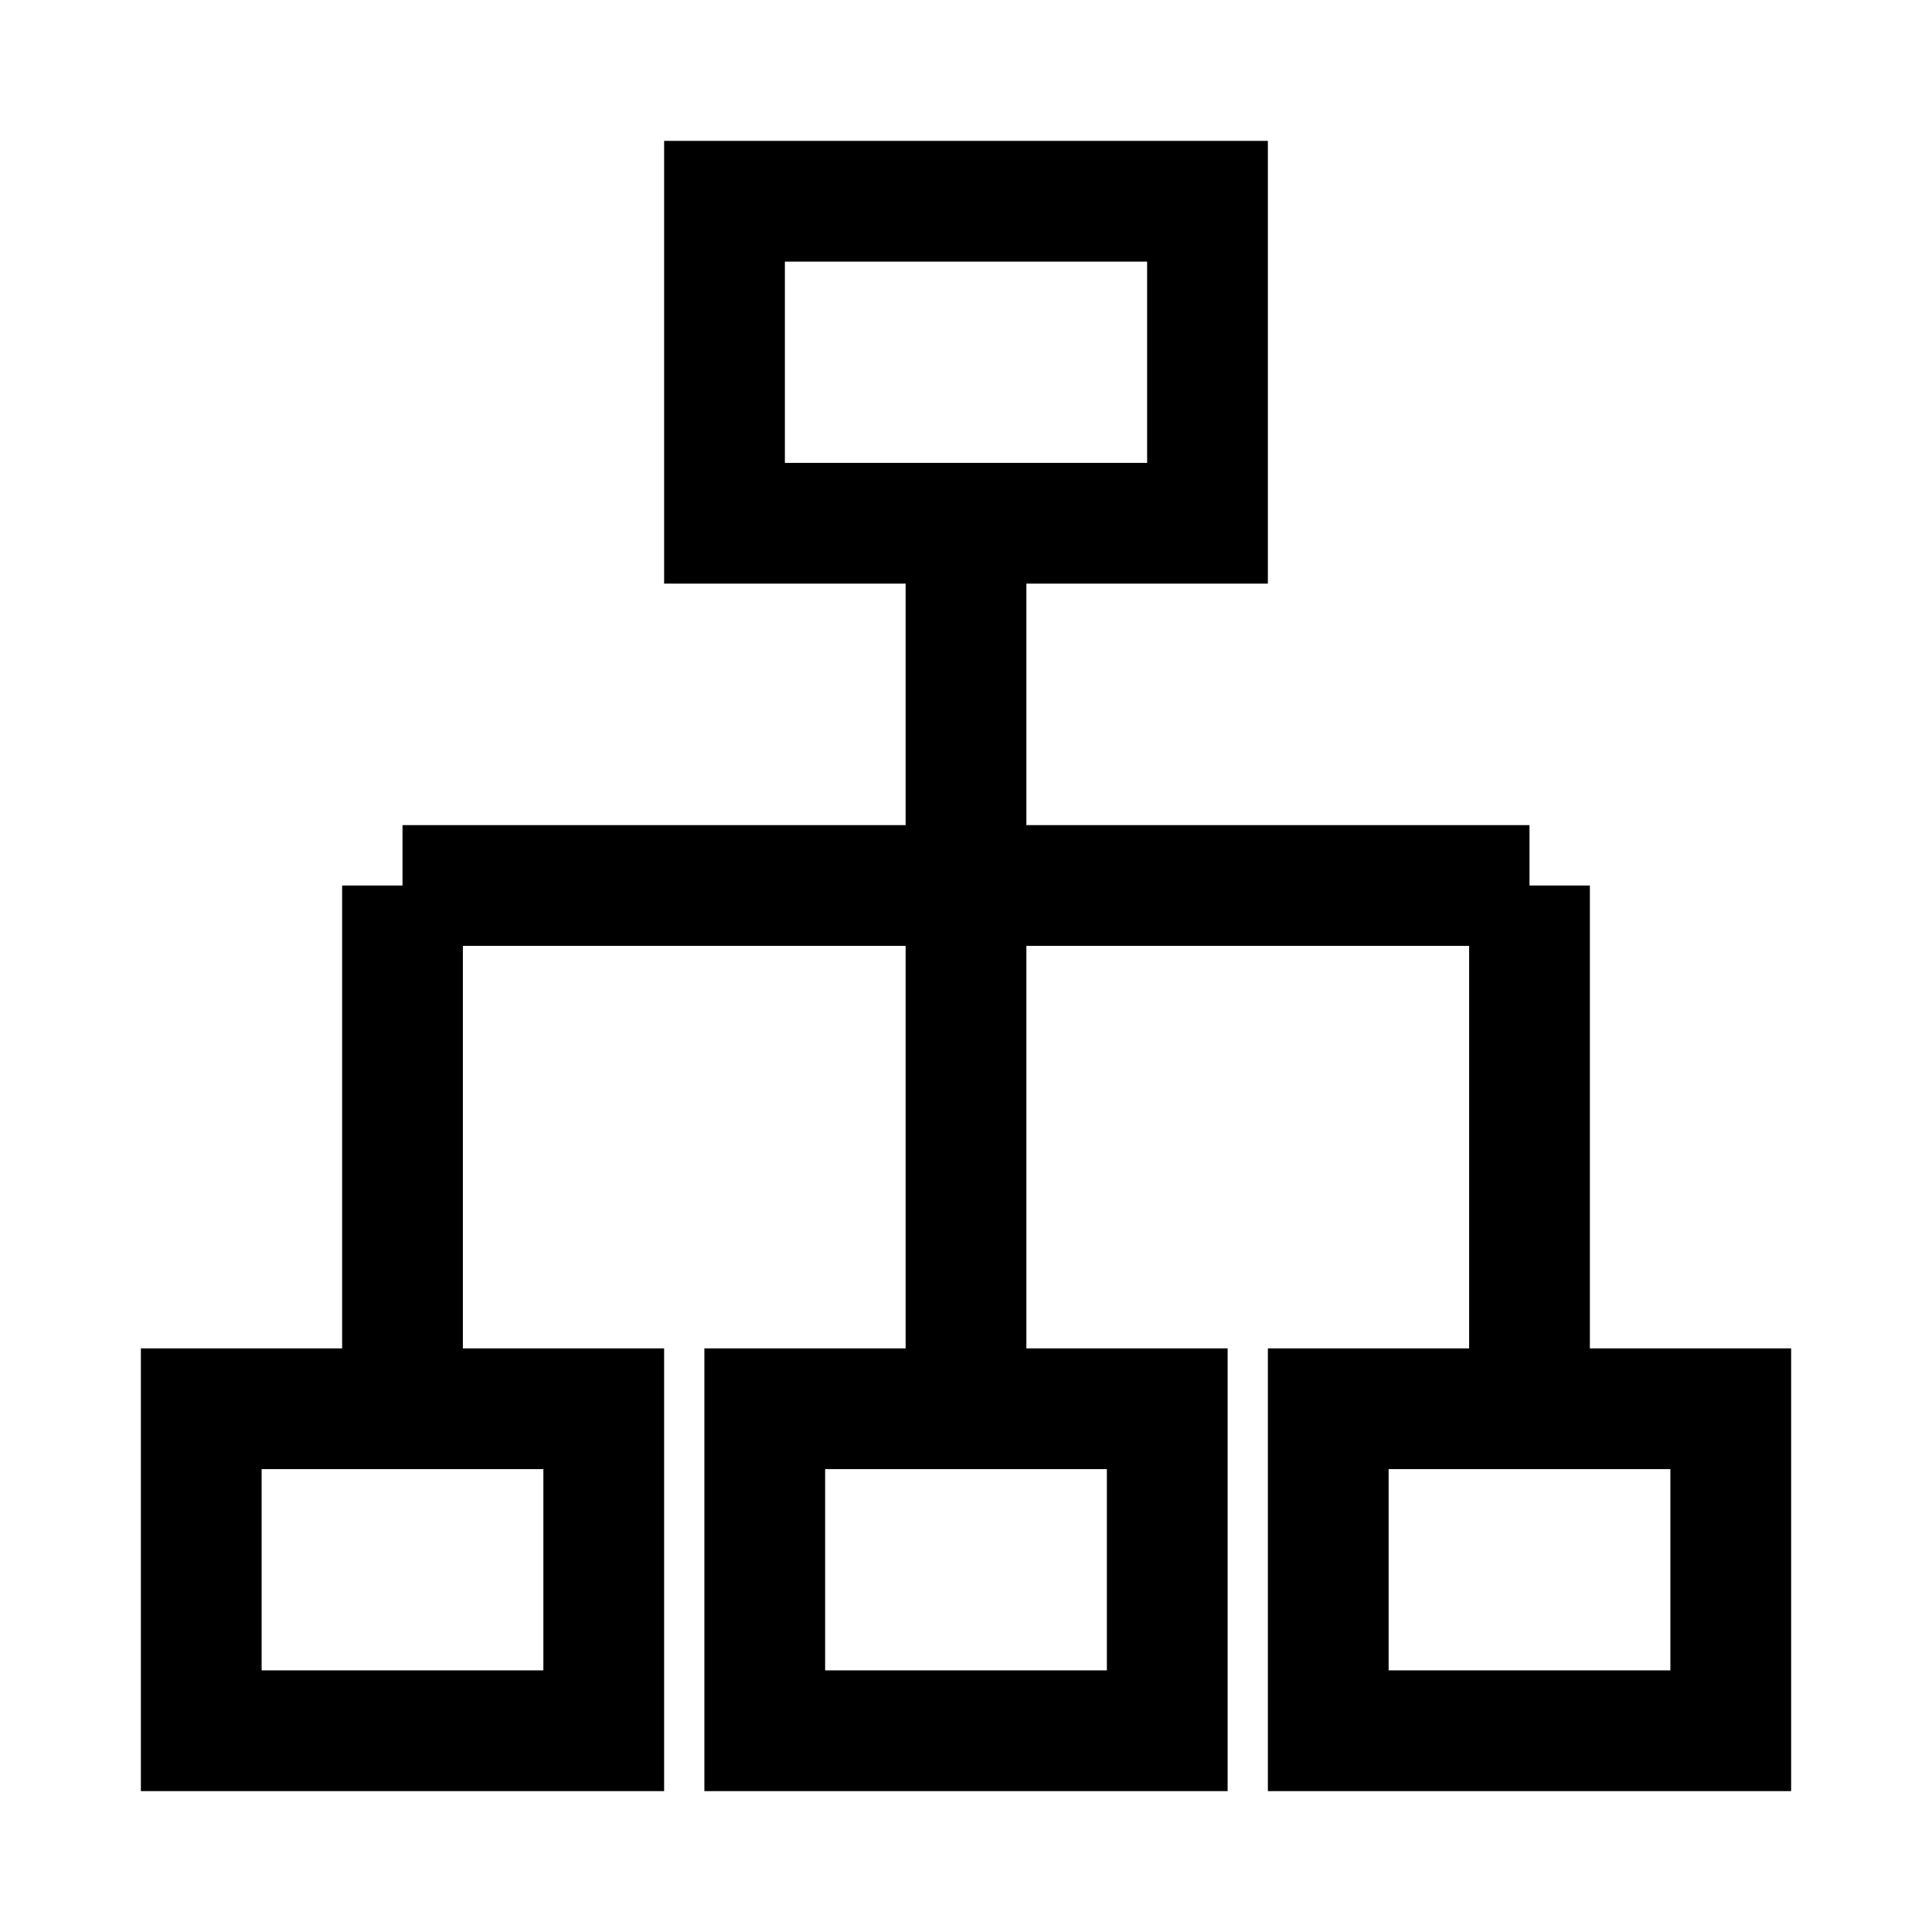
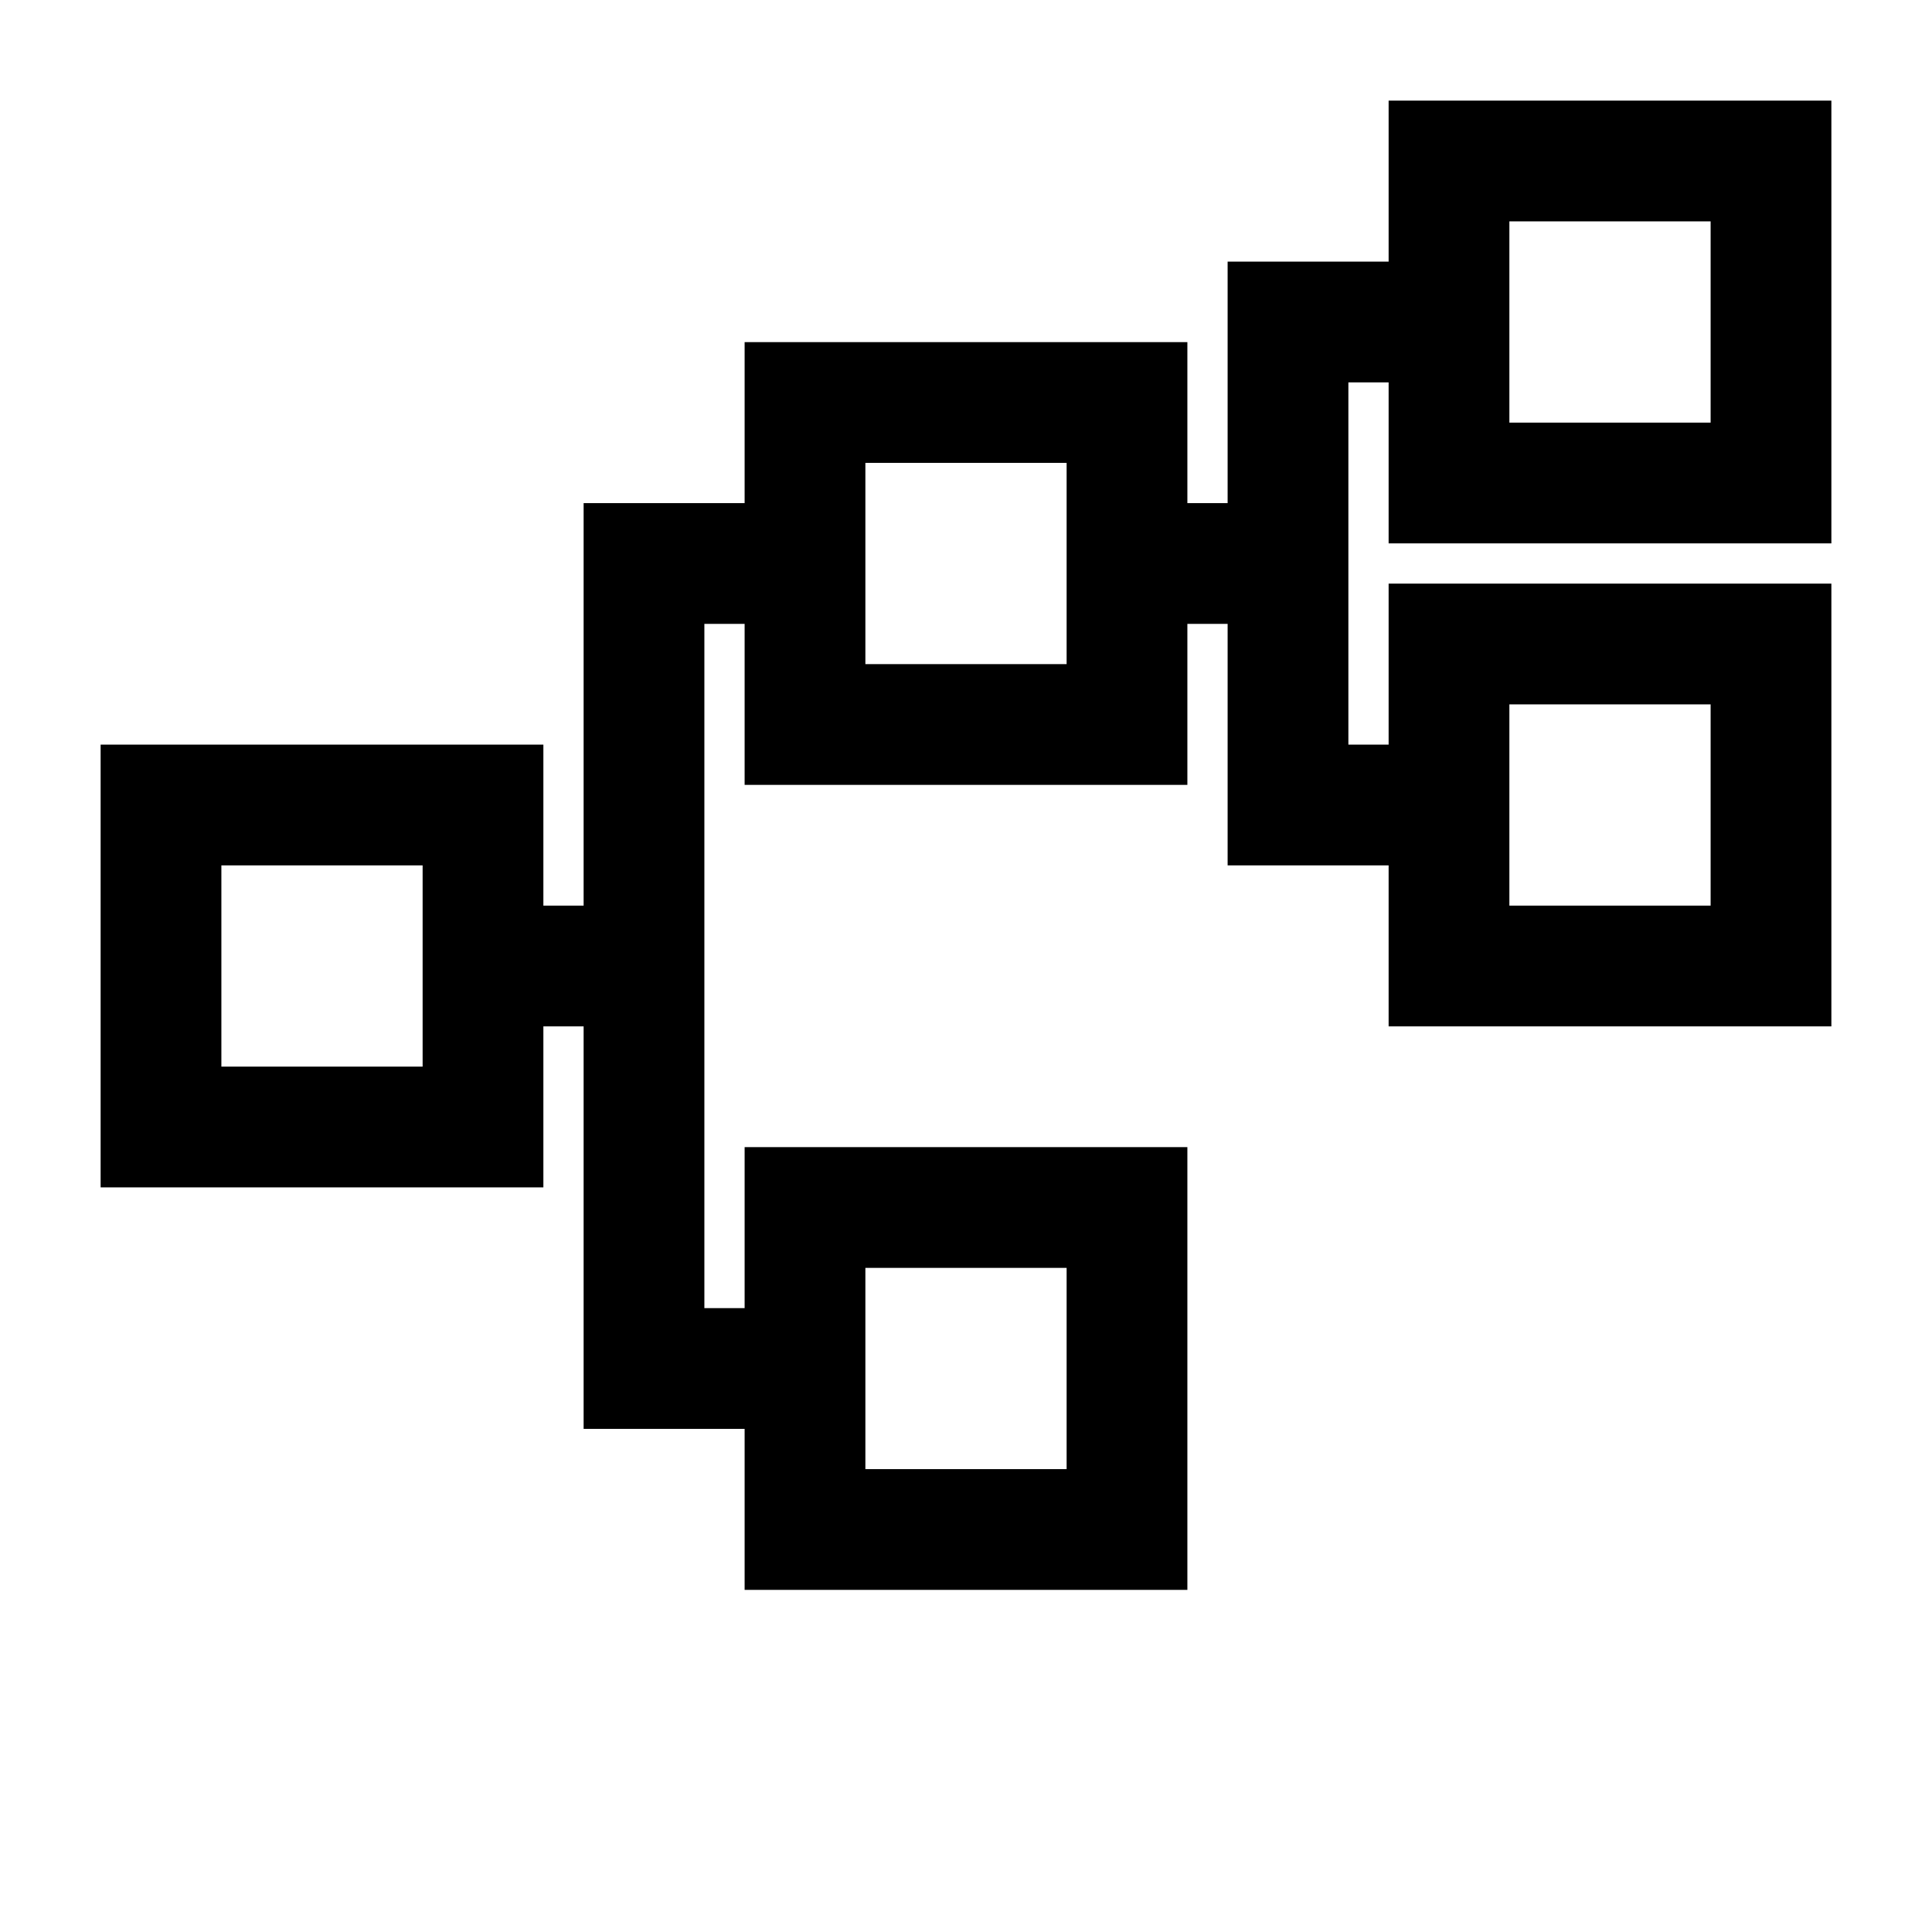
<svg xmlns="http://www.w3.org/2000/svg" viewBox="0 0 24 24" fill="none">
-   <rect x="9" y="2.5" width="6" height="4" stroke="currentColor" stroke-width="1.5" stroke-linejoin="miter" stroke-miterlimit="10" />
-   <rect x="2.5" y="17.5" width="5" height="4" stroke="currentColor" stroke-width="1.5" stroke-linejoin="miter" stroke-miterlimit="10" />
-   <rect x="9.5" y="17.5" width="5" height="4" stroke="currentColor" stroke-width="1.5" stroke-linejoin="miter" stroke-miterlimit="10" />
-   <rect x="16.5" y="17.5" width="5" height="4" stroke="currentColor" stroke-width="1.5" stroke-linejoin="miter" stroke-miterlimit="10" />
-   <path d="M12 6.5v4.5M5 11h14M5 11v6.5M12 11v6.5M19 11v6.5" stroke="currentColor" stroke-width="1.5" />
+   <path d="M6 12h2V7h2M8 12v5h2M14 7h2V4h2M16 7v3h2" stroke="currentColor" stroke-width="1.5" stroke-linejoin="miter" stroke-miterlimit="10" />
+   <rect x="2" y="10" width="4" height="4" stroke="currentColor" stroke-width="1.5" stroke-linejoin="miter" stroke-miterlimit="10" />
+   <rect x="10" y="5" width="4" height="4" stroke="currentColor" stroke-width="1.5" stroke-linejoin="miter" stroke-miterlimit="10" />
+   <rect x="10" y="15" width="4" height="4" stroke="currentColor" stroke-width="1.5" stroke-linejoin="miter" stroke-miterlimit="10" />
+   <rect x="18" y="2" width="4" height="4" stroke="currentColor" stroke-width="1.5" stroke-linejoin="miter" stroke-miterlimit="10" />
+   <rect x="18" y="8" width="4" height="4" stroke="currentColor" stroke-width="1.5" stroke-linejoin="miter" stroke-miterlimit="10" />
</svg>
